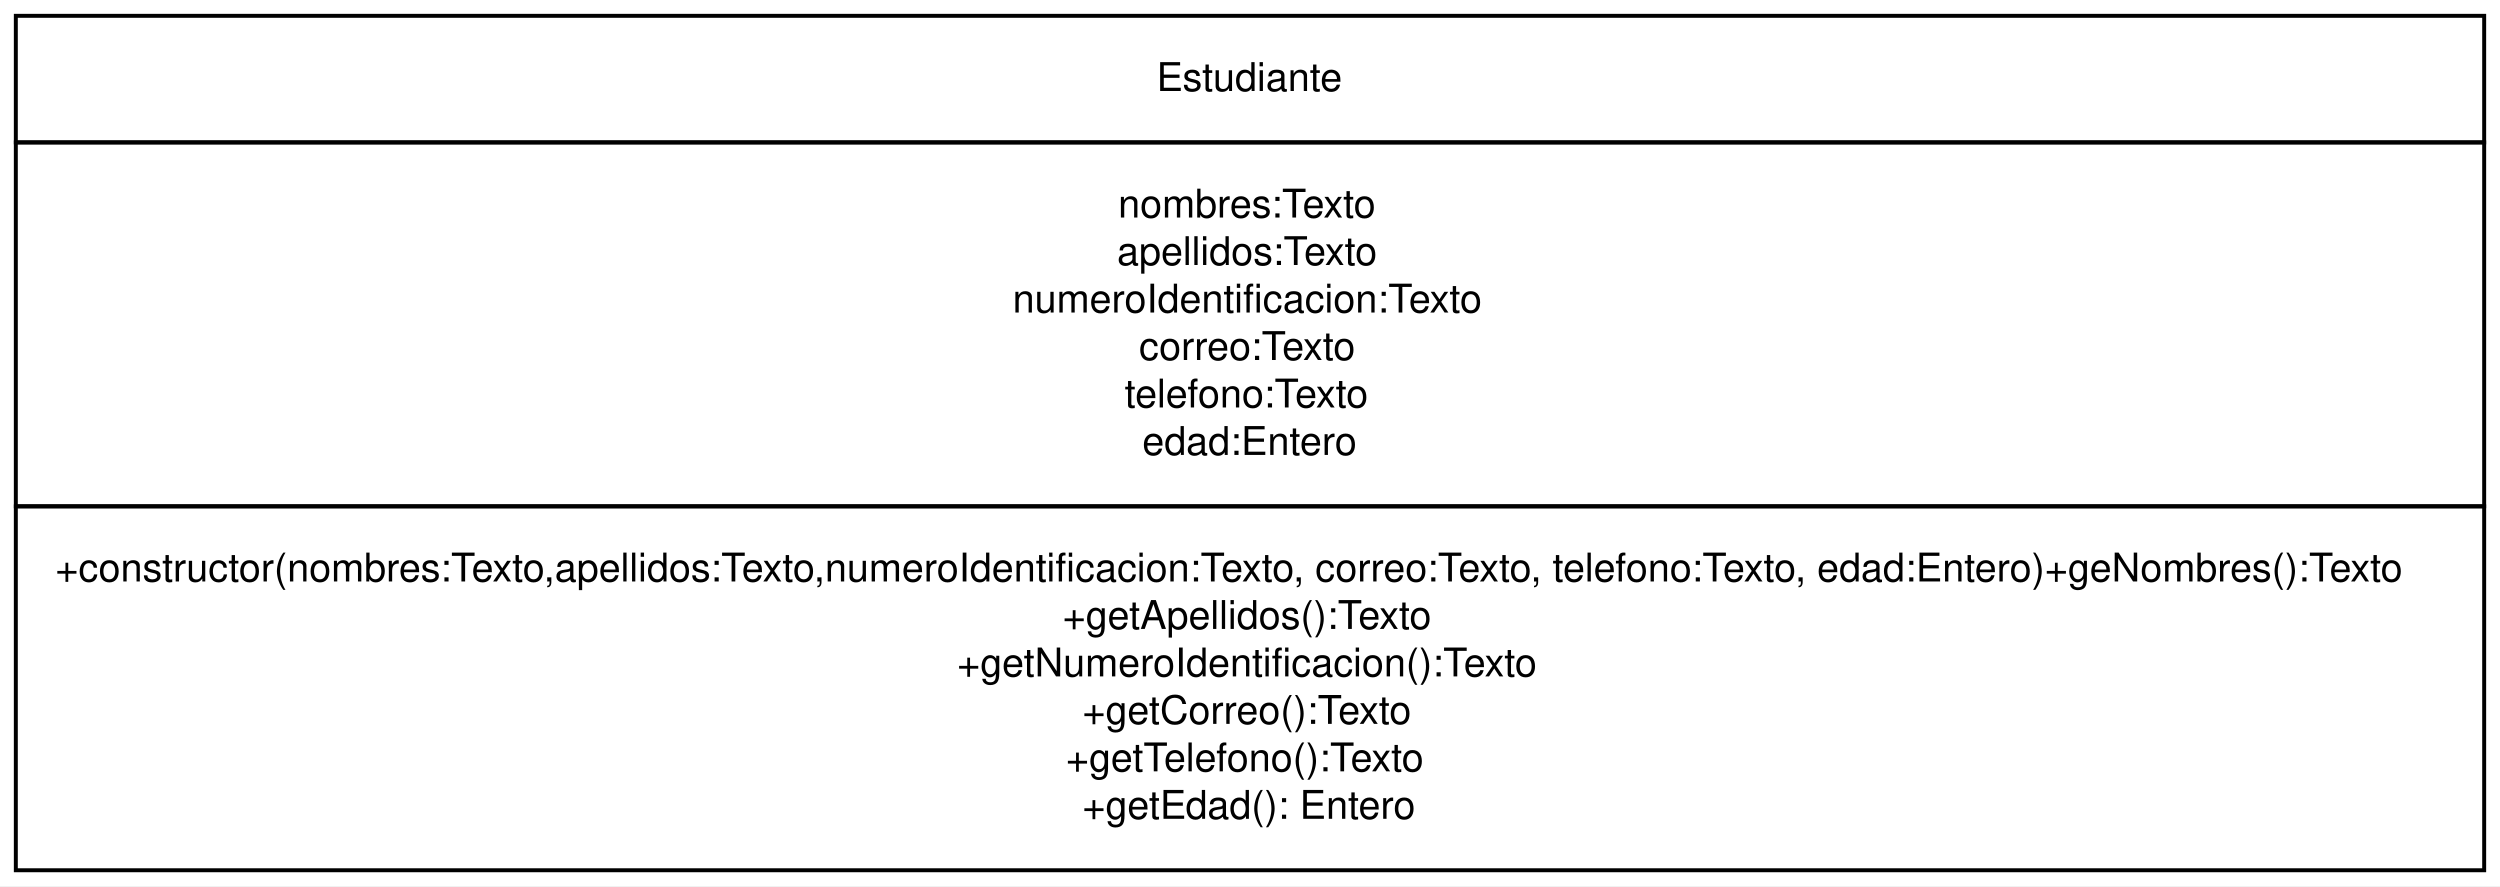
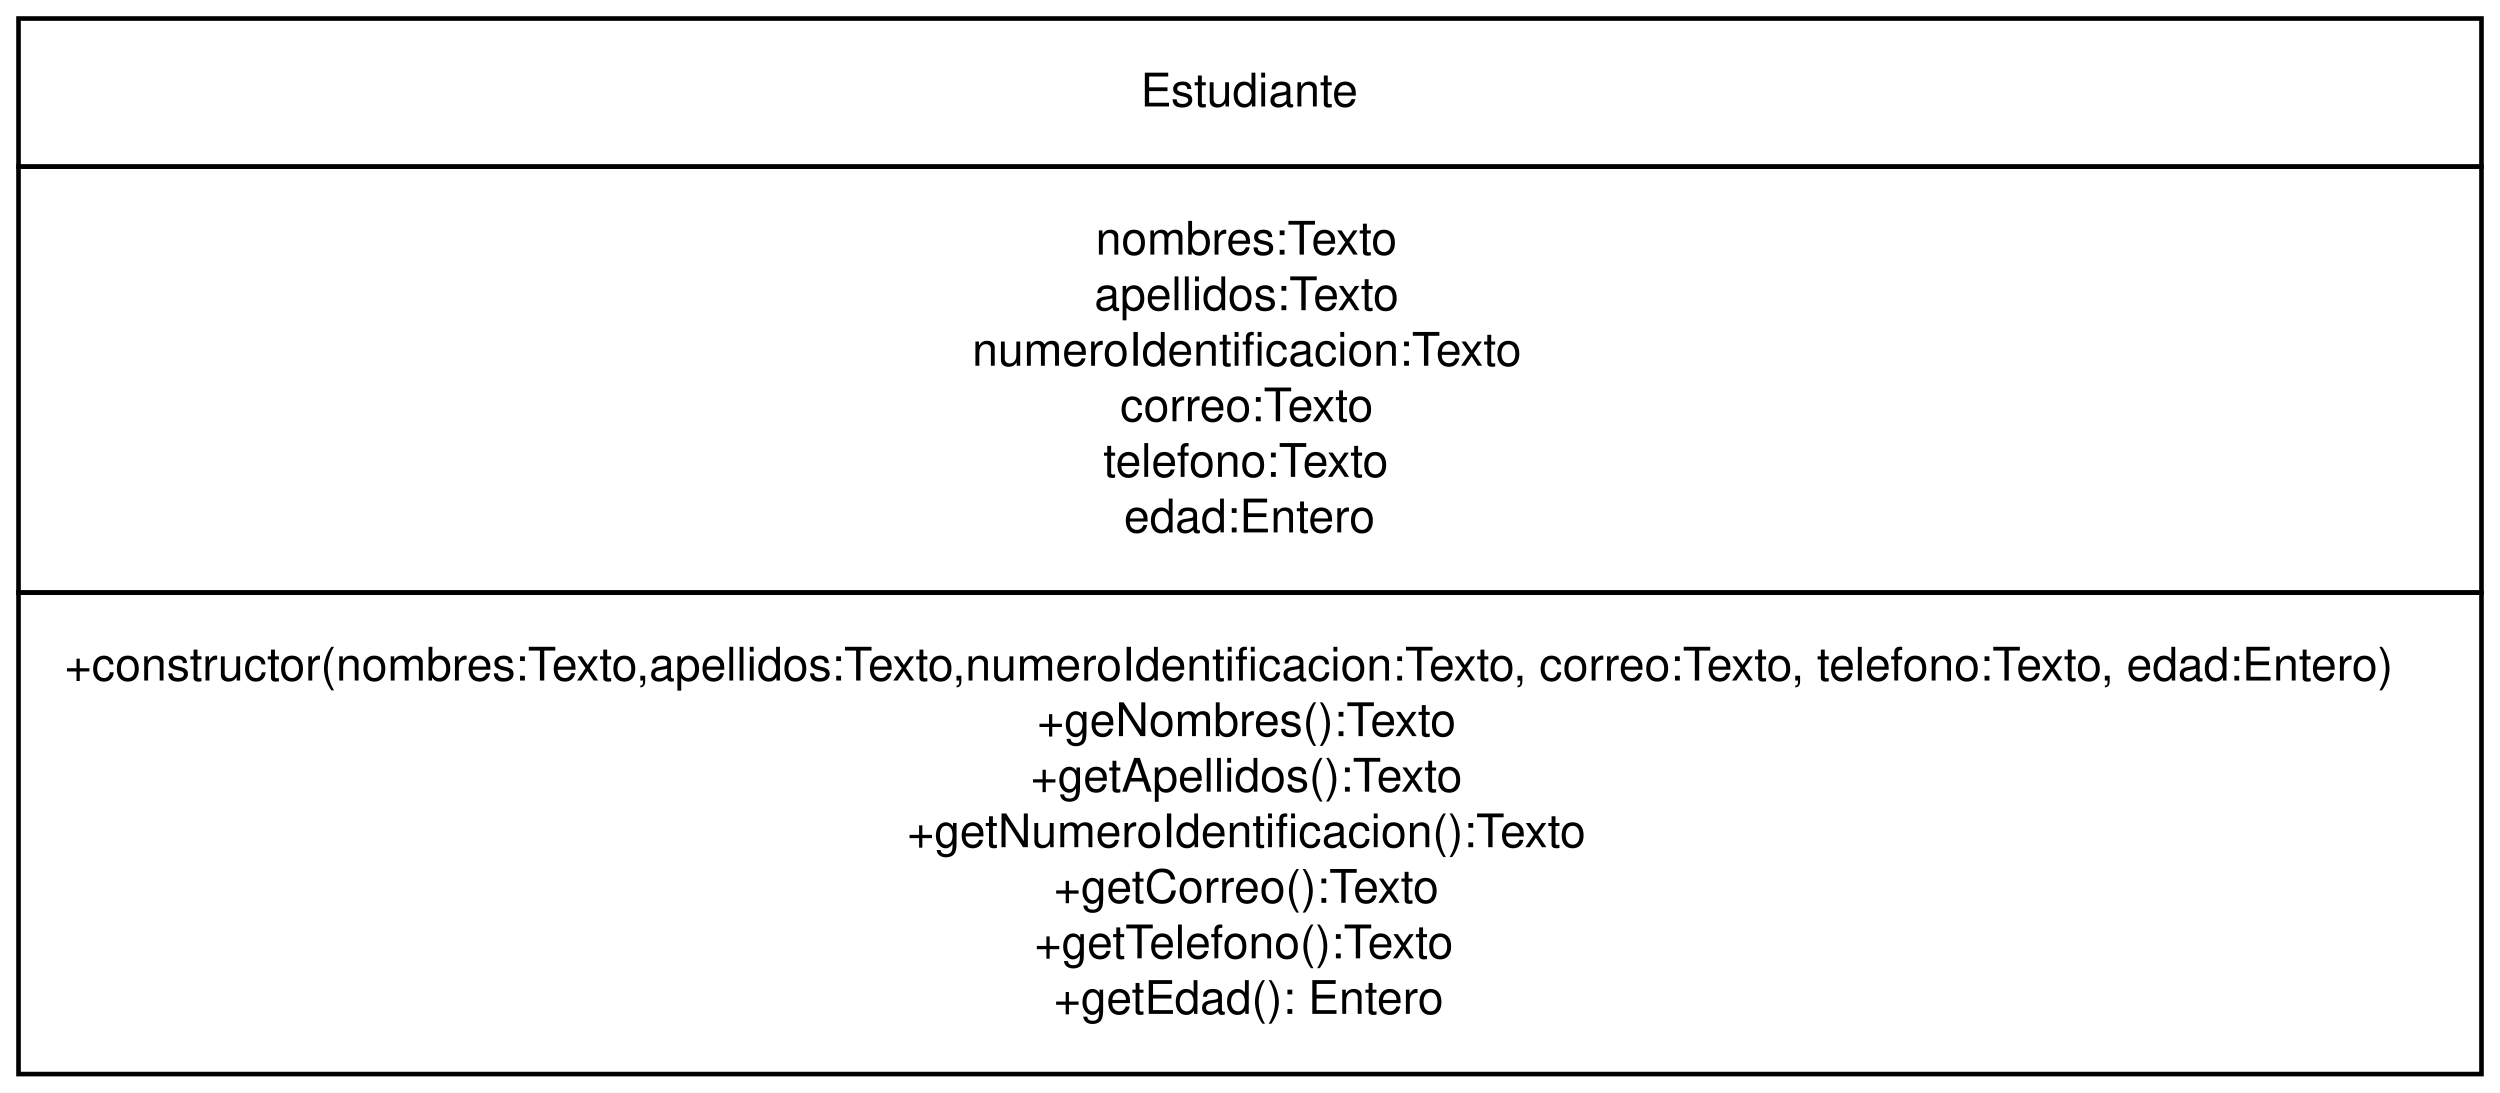
- <svg xmlns="http://www.w3.org/2000/svg" width="632pt" height="224pt" viewBox="0.00 0.00 632.00 224.00">
-   <g id="graph0" class="graph" transform="scale(1 1) rotate(0) translate(4 220)">
-     <polygon fill="#ffffff" stroke="transparent" points="-4,4 -4,-220 628,-220 628,4 -4,4" />
+ <svg xmlns="http://www.w3.org/2000/svg" width="540pt" height="236pt" viewBox="0.00 0.00 540.00 236.00">
+   <g id="graph0" class="graph" transform="scale(1 1) rotate(0) translate(4 232)">
+     <polygon fill="#ffffff" stroke="transparent" points="-4,4 -4,-232 536,-232 536,4 -4,4" />
    <g id="node1" class="node">
-       <polygon fill="none" stroke="#000000" points="0,-184 0,-216 624,-216 624,-184 0,-184" />
-       <text text-anchor="start" x="288.38" y="-197" font-family="Helvetica,sans-Serif" font-size="10.00" fill="#000000">Estudiante</text>
-       <polygon fill="none" stroke="#000000" points="0,-92 0,-184 624,-184 624,-92 0,-92" />
-       <text text-anchor="start" x="278.661" y="-165" font-family="Helvetica,sans-Serif" font-size="10.00" fill="#000000">nombres:Texto</text>
-       <text text-anchor="start" x="278.382" y="-153" font-family="Helvetica,sans-Serif" font-size="10.00" fill="#000000">apellidos:Texto</text>
-       <text text-anchor="start" x="251.987" y="-141" font-family="Helvetica,sans-Serif" font-size="10.00" fill="#000000">numeroIdentificacion:Texto</text>
-       <text text-anchor="start" x="283.94" y="-129" font-family="Helvetica,sans-Serif" font-size="10.00" fill="#000000">correo:Texto</text>
-       <text text-anchor="start" x="280.322" y="-117" font-family="Helvetica,sans-Serif" font-size="10.00" fill="#000000">telefono:Texto</text>
-       <text text-anchor="start" x="284.765" y="-105" font-family="Helvetica,sans-Serif" font-size="10.00" fill="#000000">edad:Entero</text>
-       <polygon fill="none" stroke="#000000" points="0,0 0,-92 624,-92 624,0 0,0" />
-       <text text-anchor="start" x="9.988" y="-73" font-family="Helvetica,sans-Serif" font-size="10.00" fill="#000000">+constructor(nombres:Texto,apellidos:Texto,numeroIdentificacion:Texto, correo:Texto, telefono:Texto, edad:Entero)+geNombres():Texto</text>
-       <text text-anchor="start" x="264.63" y="-61" font-family="Helvetica,sans-Serif" font-size="10.00" fill="#000000">+getApellidos():Texto</text>
-       <text text-anchor="start" x="237.959" y="-49" font-family="Helvetica,sans-Serif" font-size="10.00" fill="#000000">+getNumeroIdentificacion():Texto</text>
-       <text text-anchor="start" x="269.634" y="-37" font-family="Helvetica,sans-Serif" font-size="10.00" fill="#000000">+getCorreo():Texto</text>
-       <text text-anchor="start" x="265.459" y="-25" font-family="Helvetica,sans-Serif" font-size="10.00" fill="#000000">+getTelefono():Texto</text>
-       <text text-anchor="start" x="269.624" y="-13" font-family="Helvetica,sans-Serif" font-size="10.00" fill="#000000">+getEdad(): Entero</text>
+       <polygon fill="none" stroke="#000000" points="0,-196 0,-228 532,-228 532,-196 0,-196" />
+       <text text-anchor="start" x="242.38" y="-209" font-family="Helvetica,sans-Serif" font-size="10.00" fill="#000000">Estudiante</text>
+       <polygon fill="none" stroke="#000000" points="0,-104 0,-196 532,-196 532,-104 0,-104" />
+       <text text-anchor="start" x="232.661" y="-177" font-family="Helvetica,sans-Serif" font-size="10.00" fill="#000000">nombres:Texto</text>
+       <text text-anchor="start" x="232.381" y="-165" font-family="Helvetica,sans-Serif" font-size="10.00" fill="#000000">apellidos:Texto</text>
+       <text text-anchor="start" x="205.987" y="-153" font-family="Helvetica,sans-Serif" font-size="10.00" fill="#000000">numeroIdentificacion:Texto</text>
+       <text text-anchor="start" x="237.94" y="-141" font-family="Helvetica,sans-Serif" font-size="10.00" fill="#000000">correo:Texto</text>
+       <text text-anchor="start" x="234.321" y="-129" font-family="Helvetica,sans-Serif" font-size="10.00" fill="#000000">telefono:Texto</text>
+       <text text-anchor="start" x="238.766" y="-117" font-family="Helvetica,sans-Serif" font-size="10.00" fill="#000000">edad:Entero</text>
+       <polygon fill="none" stroke="#000000" points="0,0 0,-104 532,-104 532,0 0,0" />
+       <text text-anchor="start" x="9.965" y="-85" font-family="Helvetica,sans-Serif" font-size="10.00" fill="#000000">+constructor(nombres:Texto,apellidos:Texto,numeroIdentificacion:Texto, correo:Texto, telefono:Texto, edad:Entero)</text>
+       <text text-anchor="start" x="220.023" y="-73" font-family="Helvetica,sans-Serif" font-size="10.00" fill="#000000">+geNombres():Texto</text>
+       <text text-anchor="start" x="218.63" y="-61" font-family="Helvetica,sans-Serif" font-size="10.00" fill="#000000">+getApellidos():Texto</text>
+       <text text-anchor="start" x="191.959" y="-49" font-family="Helvetica,sans-Serif" font-size="10.00" fill="#000000">+getNumeroIdentificacion():Texto</text>
+       <text text-anchor="start" x="223.633" y="-37" font-family="Helvetica,sans-Serif" font-size="10.00" fill="#000000">+getCorreo():Texto</text>
+       <text text-anchor="start" x="219.459" y="-25" font-family="Helvetica,sans-Serif" font-size="10.00" fill="#000000">+getTelefono():Texto</text>
+       <text text-anchor="start" x="223.624" y="-13" font-family="Helvetica,sans-Serif" font-size="10.00" fill="#000000">+getEdad(): Entero</text>
    </g>
  </g>
</svg>
